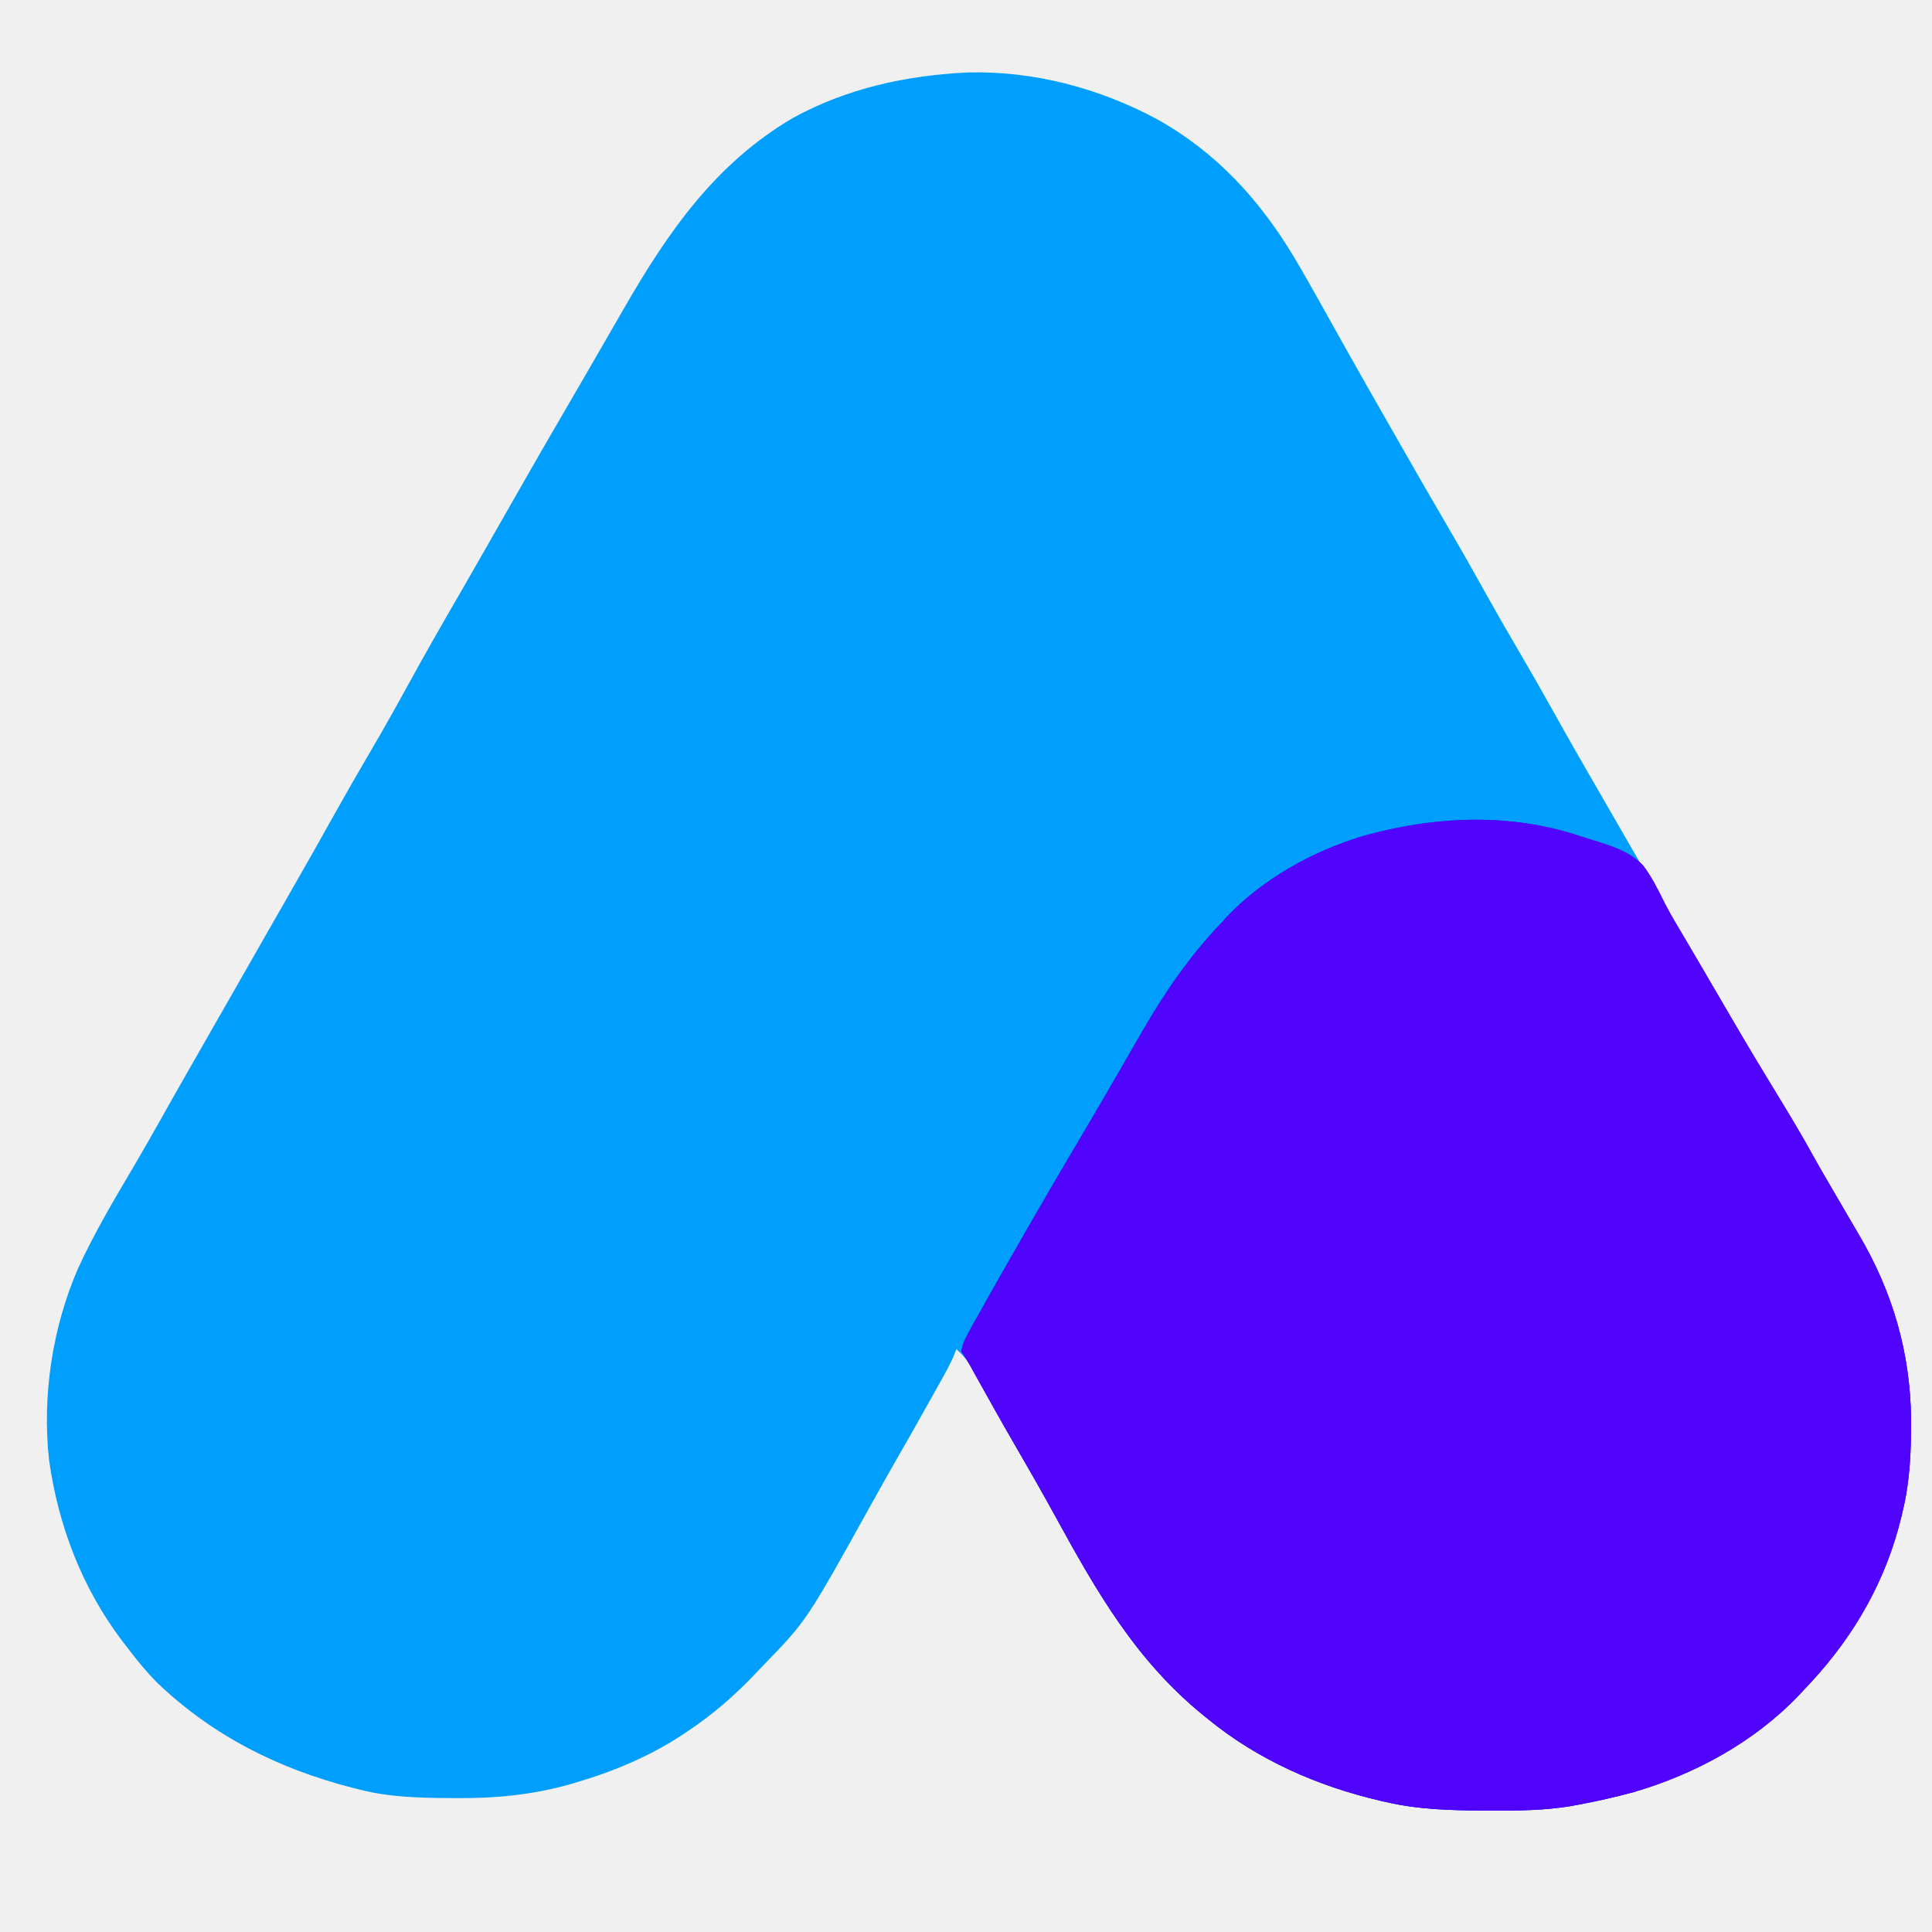
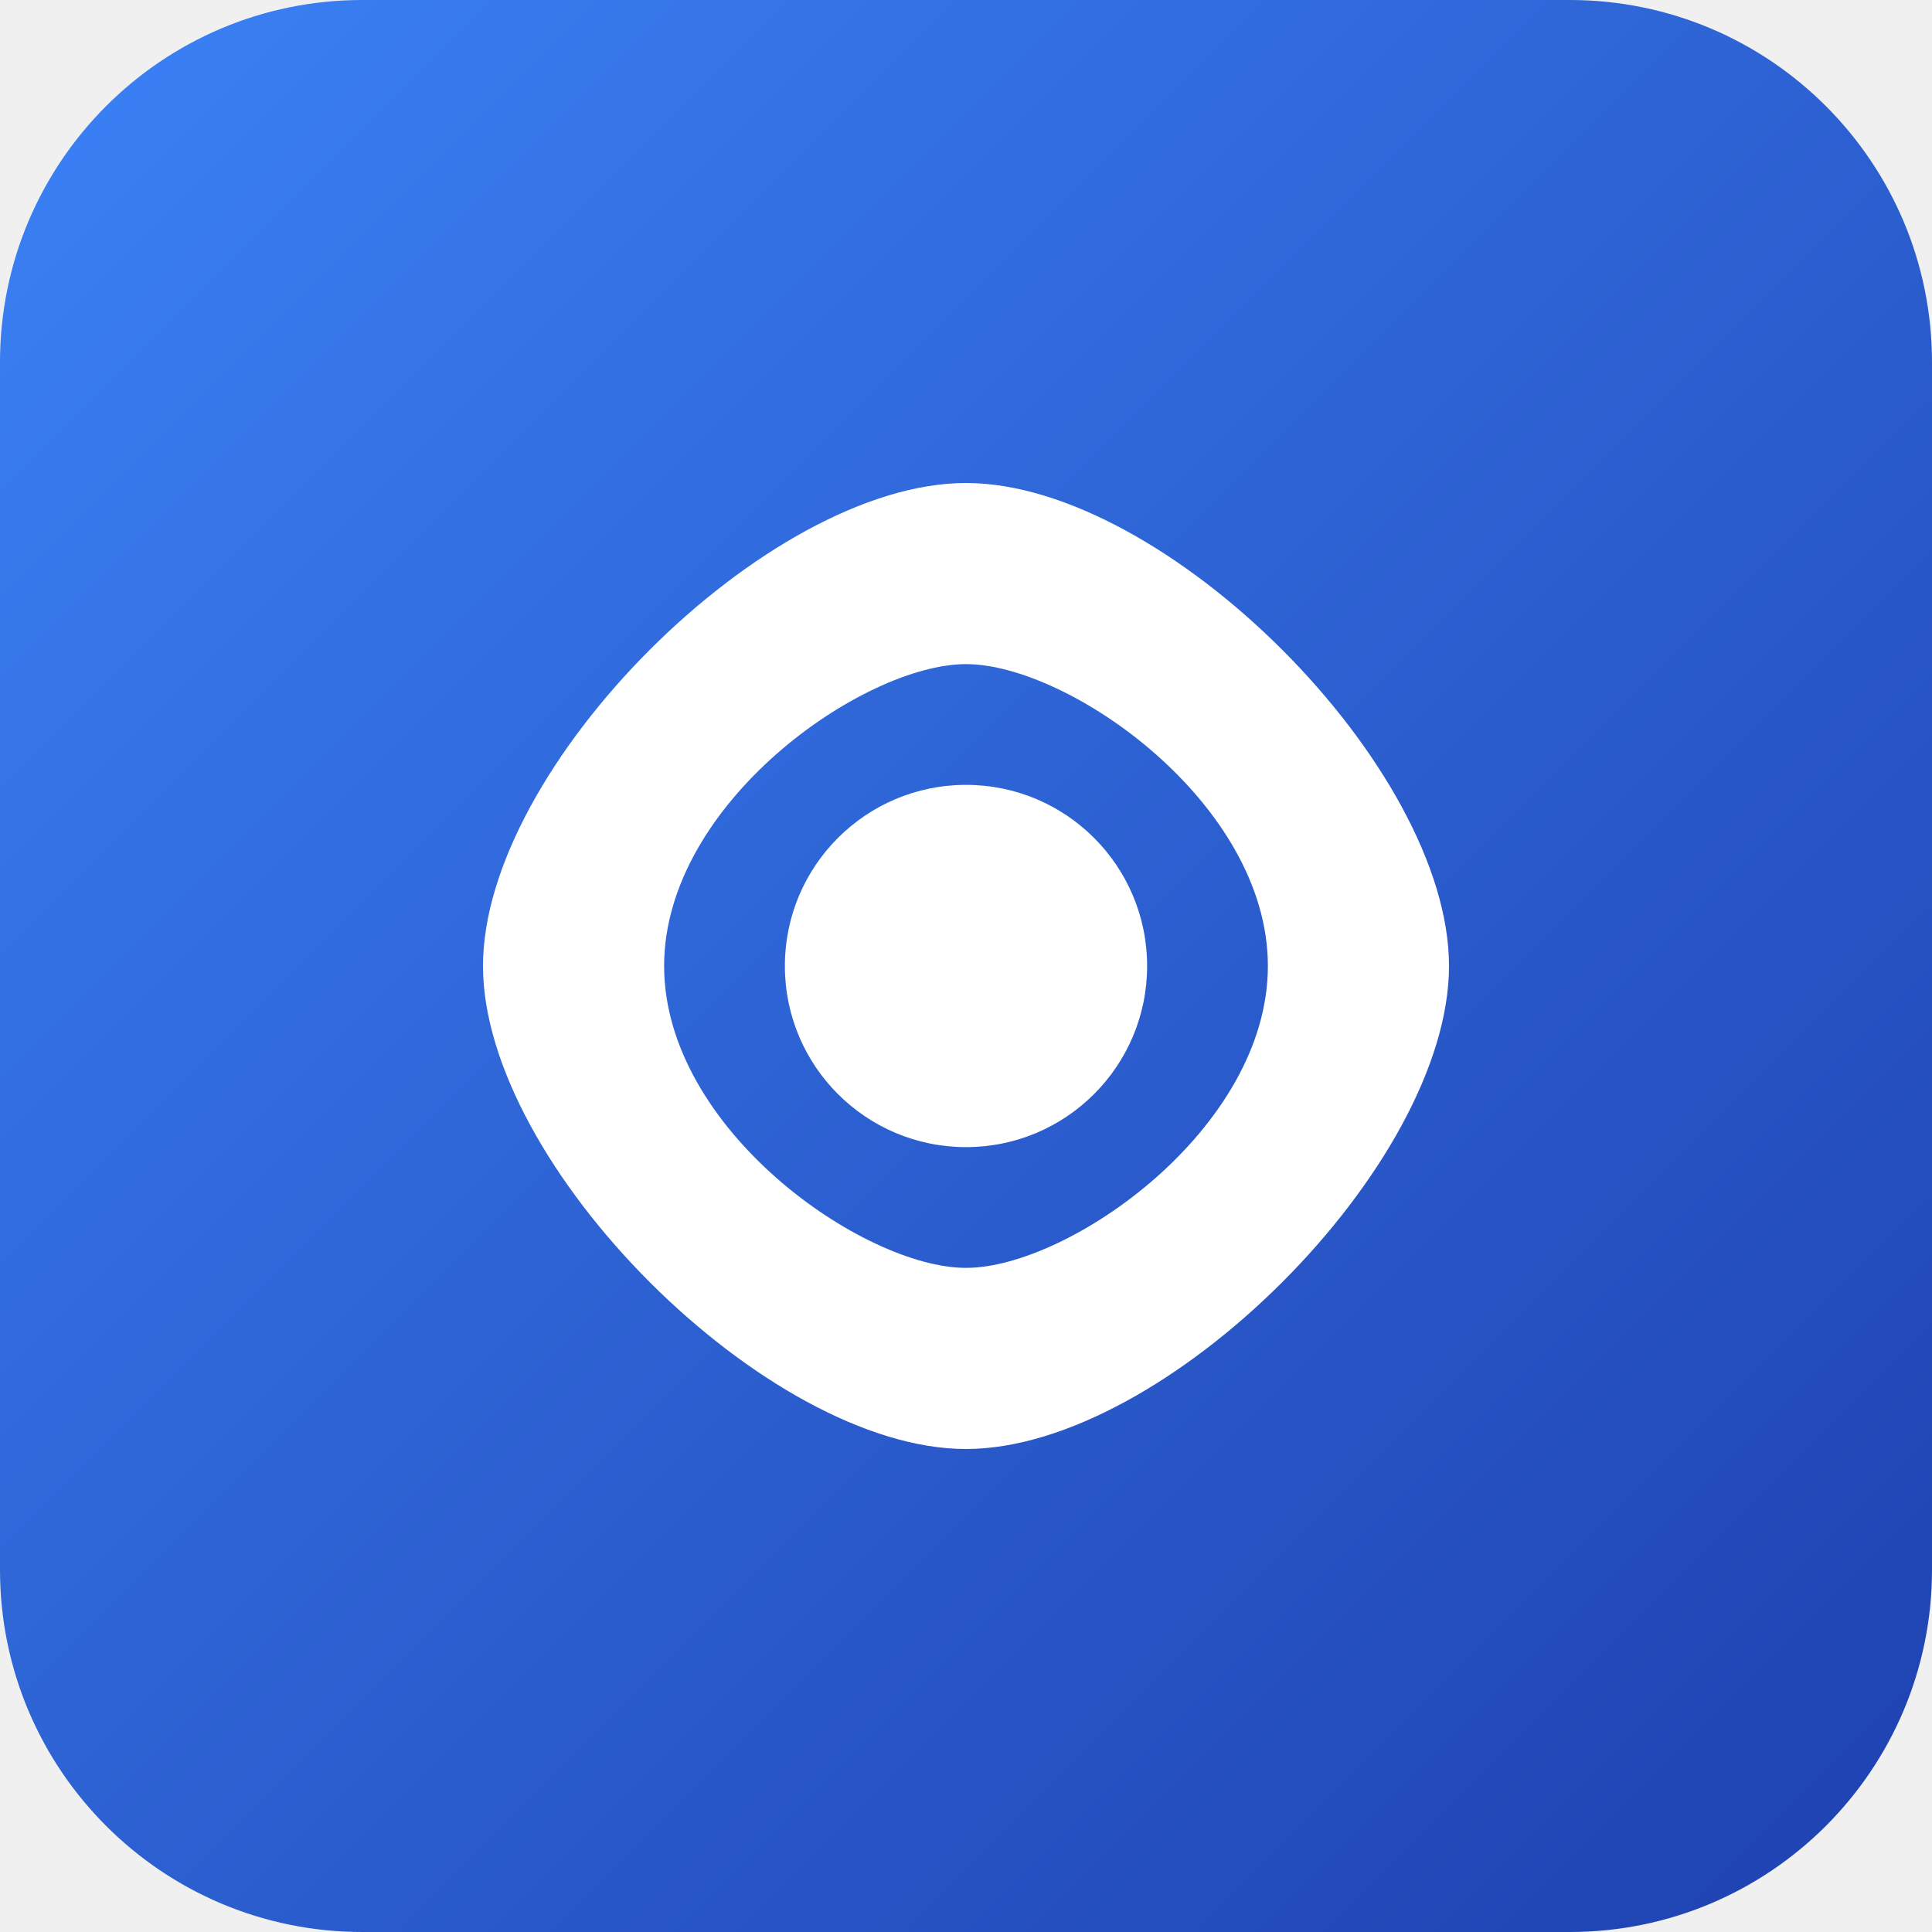
- <svg xmlns="http://www.w3.org/2000/svg" width="32" height="32" viewBox="0 0 810 810" preserveAspectRatio="xMidYMid meet">
+ <svg xmlns="http://www.w3.org/2000/svg" width="32" height="32" viewBox="0 0 32 32" fill="none">
+   <rect width="32" height="32" rx="6" fill="url(#gradient)" />
+   <path d="M16 8C12.7 8 8 12.7 8 16C8 19.3 12.7 24 16 24C19.3 24 24 19.3 24 16C24 12.7 19.3 8 16 8ZM16 21C14.3 21 11 18.7 11 16C11 13.3 14.3 11 16 11C17.7 11 21 13.3 21 16C21 18.7 17.7 21 16 21Z" fill="white" />
+   <circle cx="16" cy="16" r="3" fill="white" />
  <defs>
-     <mask id="roundedMask">
-       <rect width="810" height="810" rx="80" ry="80" fill="white" />
-     </mask>
+     <linearGradient id="gradient" x1="0" y1="0" x2="32" y2="32" gradientUnits="userSpaceOnUse">
+       <stop stop-color="#3B82F6" />
+       <stop offset="1" stop-color="#1E40AF" />
+     </linearGradient>
  </defs>
-   <g mask="url(#roundedMask)">
-     <path fill="#009efd" d="M 405.66 30.379 C 433.262 29.66 460.57 36.875 484.84 49.836 C 509.773 63.691 527.773 83.359 542.387 107.551 C 546.727 114.871 550.895 122.289 555.051 129.715 L 556.844 132.918 C 559.344 137.375 561.836 141.836 564.332 146.293 C 569.742 155.973 575.234 165.605 580.75 175.227 C 582.676 178.59 584.598 181.957 586.516 185.324 C 593.254 197.141 600.016 208.945 606.898 220.68 C 612.52 230.273 617.984 239.945 623.387 249.66 C 627.609 257.227 631.93 264.727 636.316 272.199 C 641.32 280.719 646.219 289.289 651.027 297.922 C 657.988 310.418 665.117 322.812 672.289 335.191 C 674.363 338.777 676.434 342.371 678.496 345.961 C 687.051 360.852 687.051 360.852 695.828 375.609 C 699.98 382.48 704.027 389.414 708.086 396.34 L 709.254 398.332 C 713.172 405.016 717.082 411.707 720.988 418.402 C 722.844 421.582 724.699 424.762 726.555 427.938 L 727.668 429.84 C 733.727 440.199 739.93 450.465 746.188 460.707 C 750.746 468.18 755.234 475.676 759.469 483.34 C 762.969 489.672 766.633 495.906 770.289 502.148 C 772.188 505.402 774.086 508.66 775.98 511.918 C 777.086 513.82 778.199 515.719 779.32 517.609 C 793.484 541.625 800.91 567.027 801.219 594.98 C 801.25 608.047 800.832 620.426 797.797 633.152 L 797.25 635.512 C 790.902 662.152 777.734 685.371 759.125 705.457 C 758.305 706.324 757.48 707.191 756.637 708.086 L 754.016 710.914 C 735.414 730.34 710.602 743.852 684.867 751.359 C 677.199 753.434 669.461 755.195 661.648 756.637 L 658.398 757.234 C 647.5 759.027 636.719 759.121 625.699 759.078 L 622.789 759.07 C 608.805 759.016 595.121 758.734 581.438 755.578 L 578.621 754.945 C 552.422 748.84 527.41 737.855 506.5 720.75 L 504.84 719.41 C 476.16 696.195 459.715 667.219 442.16 635.188 C 436.836 625.488 431.355 615.883 425.789 606.316 C 422.406 600.508 419.086 594.664 415.828 588.781 L 413.801 585.117 C 412.527 582.809 411.262 580.496 410 578.184 L 408.27 575.047 L 406.766 572.293 C 405.09 569.688 403.219 567.707 400.957 565.605 L 400.105 567.871 C 398.797 571.004 397.277 573.887 395.625 576.852 L 393.676 580.352 L 391.594 584.074 L 389.434 587.945 C 384.703 596.41 379.922 604.848 375.086 613.254 C 371.668 619.227 368.289 625.223 364.961 631.246 C 338.172 679.48 338.172 679.48 320.234 697.988 C 319.129 699.133 318.031 700.285 316.938 701.441 C 308.062 710.832 298.797 718.871 288.027 726.027 L 286.113 727.309 C 272.16 736.5 256.996 742.777 240.996 747.465 L 238.512 748.203 C 222.812 752.555 207.23 754.031 190.996 753.863 L 188.336 753.848 C 175.609 753.758 163.215 753.473 150.824 750.305 L 147.871 749.562 C 116.848 741.605 89.422 727.863 66.152 705.734 C 61.598 701.18 57.609 696.332 53.727 691.199 L 51.164 687.887 C 34.43 665.766 24.434 639.672 20.594 612.266 C 17.586 585.43 21.918 556.738 32.652 531.957 C 39.488 516.969 47.957 502.789 56.316 488.613 C 59.965 482.41 63.52 476.16 67.051 469.891 L 70.469 463.82 L 72.145 460.844 C 74.719 456.289 77.312 451.742 79.914 447.199 L 81.461 444.496 L 84.695 438.844 C 87.648 433.68 90.602 428.512 93.551 423.348 L 98.945 413.914 L 101.133 410.082 L 105.527 402.391 L 106.625 400.473 L 114.176 387.254 C 117.305 381.777 120.434 376.301 123.574 370.828 C 129.152 361.094 134.676 351.328 140.137 341.527 C 144.965 332.871 149.891 324.273 154.914 315.734 C 160.371 306.449 165.637 297.074 170.812 287.633 C 178.07 274.387 185.562 261.289 193.145 248.227 C 196.629 242.203 200.078 236.156 203.531 230.113 L 205.648 226.402 C 208.855 220.785 212.062 215.168 215.262 209.547 C 222.844 196.246 230.465 182.969 238.195 169.754 C 242.699 162.055 247.164 154.332 251.617 146.602 L 257.555 136.312 C 258.879 134.012 260.207 131.711 261.531 129.41 C 279.988 97.398 299.867 68.574 332.355 49.504 C 355.125 36.98 379.848 31.652 405.66 30.379" />
-     <path fill="#5004fb" d="M 662.277 350.512 C 664.043 351.098 665.816 351.652 667.598 352.188 C 675.203 354.508 683.266 356.977 688.898 362.855 C 692.582 367.785 695.266 373.227 697.984 378.727 C 700.793 384.203 703.984 389.453 707.133 394.734 C 709.078 398.004 710.996 401.293 712.914 404.578 L 715.258 408.586 C 717.164 411.848 719.07 415.113 720.973 418.379 C 722.832 421.566 724.695 424.75 726.555 427.938 L 727.668 429.84 C 733.727 440.199 739.93 450.465 746.188 460.707 C 750.746 468.18 755.234 475.676 759.469 483.34 C 762.969 489.672 766.633 495.906 770.289 502.148 C 772.188 505.402 774.086 508.66 775.98 511.918 C 777.086 513.82 778.199 515.719 779.32 517.609 C 793.484 541.625 800.906 567.027 801.219 594.98 C 801.25 608.047 800.832 620.426 797.797 633.152 L 797.246 635.512 C 790.902 662.152 777.734 685.371 759.125 705.457 C 758.305 706.324 757.48 707.191 756.637 708.086 L 754.016 710.914 C 735.414 730.34 710.602 743.852 684.867 751.359 C 677.199 753.434 669.461 755.195 661.648 756.637 L 658.398 757.234 C 647.5 759.027 636.719 759.121 625.699 759.078 L 622.789 759.07 C 608.805 759.016 595.121 758.734 581.438 755.578 L 578.621 754.945 C 552.422 748.84 527.41 737.855 506.5 720.75 L 504.84 719.41 C 476.16 696.195 459.715 667.219 442.16 635.188 C 436.836 625.488 431.355 615.891 425.797 606.32 C 420.367 596.965 415.07 587.543 409.812 578.09 L 408.062 574.941 C 407.555 574.027 407.047 573.113 406.523 572.172 C 405.445 570.289 404.273 568.465 403.07 566.66 C 403.473 563.477 404.777 560.973 406.324 558.188 L 407.699 555.691 L 409.203 553.004 L 410.777 550.172 C 416 540.797 421.316 531.477 426.668 522.176 C 428.488 519.008 430.309 515.84 432.125 512.668 C 439.582 499.691 447.141 486.773 454.797 473.91 C 459.695 465.66 464.516 457.367 469.297 449.047 C 471.844 444.625 474.395 440.207 476.949 435.789 L 478.664 432.812 C 488.191 416.348 498.598 401.031 511.777 387.238 L 514.117 384.66 C 529.234 368.586 550.184 356.973 571.195 350.594 C 600.785 342.211 632.84 340.648 662.277 350.512" />
-     <path fill="#5004fb" d="M 662.277 350.512 C 664.043 351.098 665.816 351.652 667.598 352.188 C 675.203 354.508 683.266 356.977 688.898 362.855 C 692.582 367.785 695.266 373.227 697.984 378.727 C 700.793 384.203 703.984 389.453 707.133 394.734 C 709.078 398.004 710.996 401.293 712.914 404.578 L 715.258 408.586 C 717.164 411.848 719.07 415.113 720.973 418.379 C 722.832 421.566 724.695 424.75 726.555 427.938 L 727.668 429.84 C 733.727 440.199 739.93 450.465 746.188 460.707 C 750.746 468.18 755.234 475.676 759.469 483.34 C 762.969 489.672 766.633 495.906 770.289 502.148 C 772.188 505.402 774.086 508.66 775.98 511.918 C 777.086 513.82 778.199 515.719 779.32 517.609 C 793.484 541.625 800.906 567.027 801.219 594.98 C 801.25 608.047 800.832 620.426 797.797 633.152 L 797.246 635.512 C 790.902 662.152 777.734 685.371 759.125 705.457 C 758.305 706.324 757.48 707.191 756.637 708.086 L 754.016 710.914 C 735.414 730.34 710.602 743.852 684.867 751.359 C 677.199 753.434 669.461 755.195 661.648 756.637 L 658.398 757.234 C 647.5 759.027 636.719 759.121 625.699 759.078 L 622.789 759.07 C 608.805 759.016 595.121 758.734 581.438 755.578 L 578.621 754.945 C 552.422 748.84 527.41 737.855 506.5 720.75 L 504.84 719.41 C 476.16 696.195 459.715 667.219 442.16 635.188 C 436.836 625.488 431.355 615.891 425.797 606.32 C 420.367 596.965 415.07 587.543 409.812 578.09 L 408.062 574.941 C 407.555 574.027 407.047 573.113 406.523 572.172 C 405.445 570.289 404.273 568.465 403.07 566.66 C 403.473 563.477 404.777 560.973 406.324 558.188 L 407.699 555.691 L 409.203 553.004 L 410.777 550.172 C 416 540.797 421.316 531.477 426.668 522.176 C 428.488 519.008 430.309 515.84 432.125 512.668 C 439.582 499.691 447.141 486.773 454.797 473.91 C 459.695 465.66 464.516 457.367 469.297 449.047 C 471.844 444.625 474.395 440.207 476.949 435.789 L 478.664 432.812 C 488.191 416.348 498.598 401.031 511.777 387.238 L 514.117 384.66 C 529.234 368.586 550.184 356.973 571.195 350.594 C 600.785 342.211 632.84 340.648 662.277 350.512" />
-   </g>
</svg>
